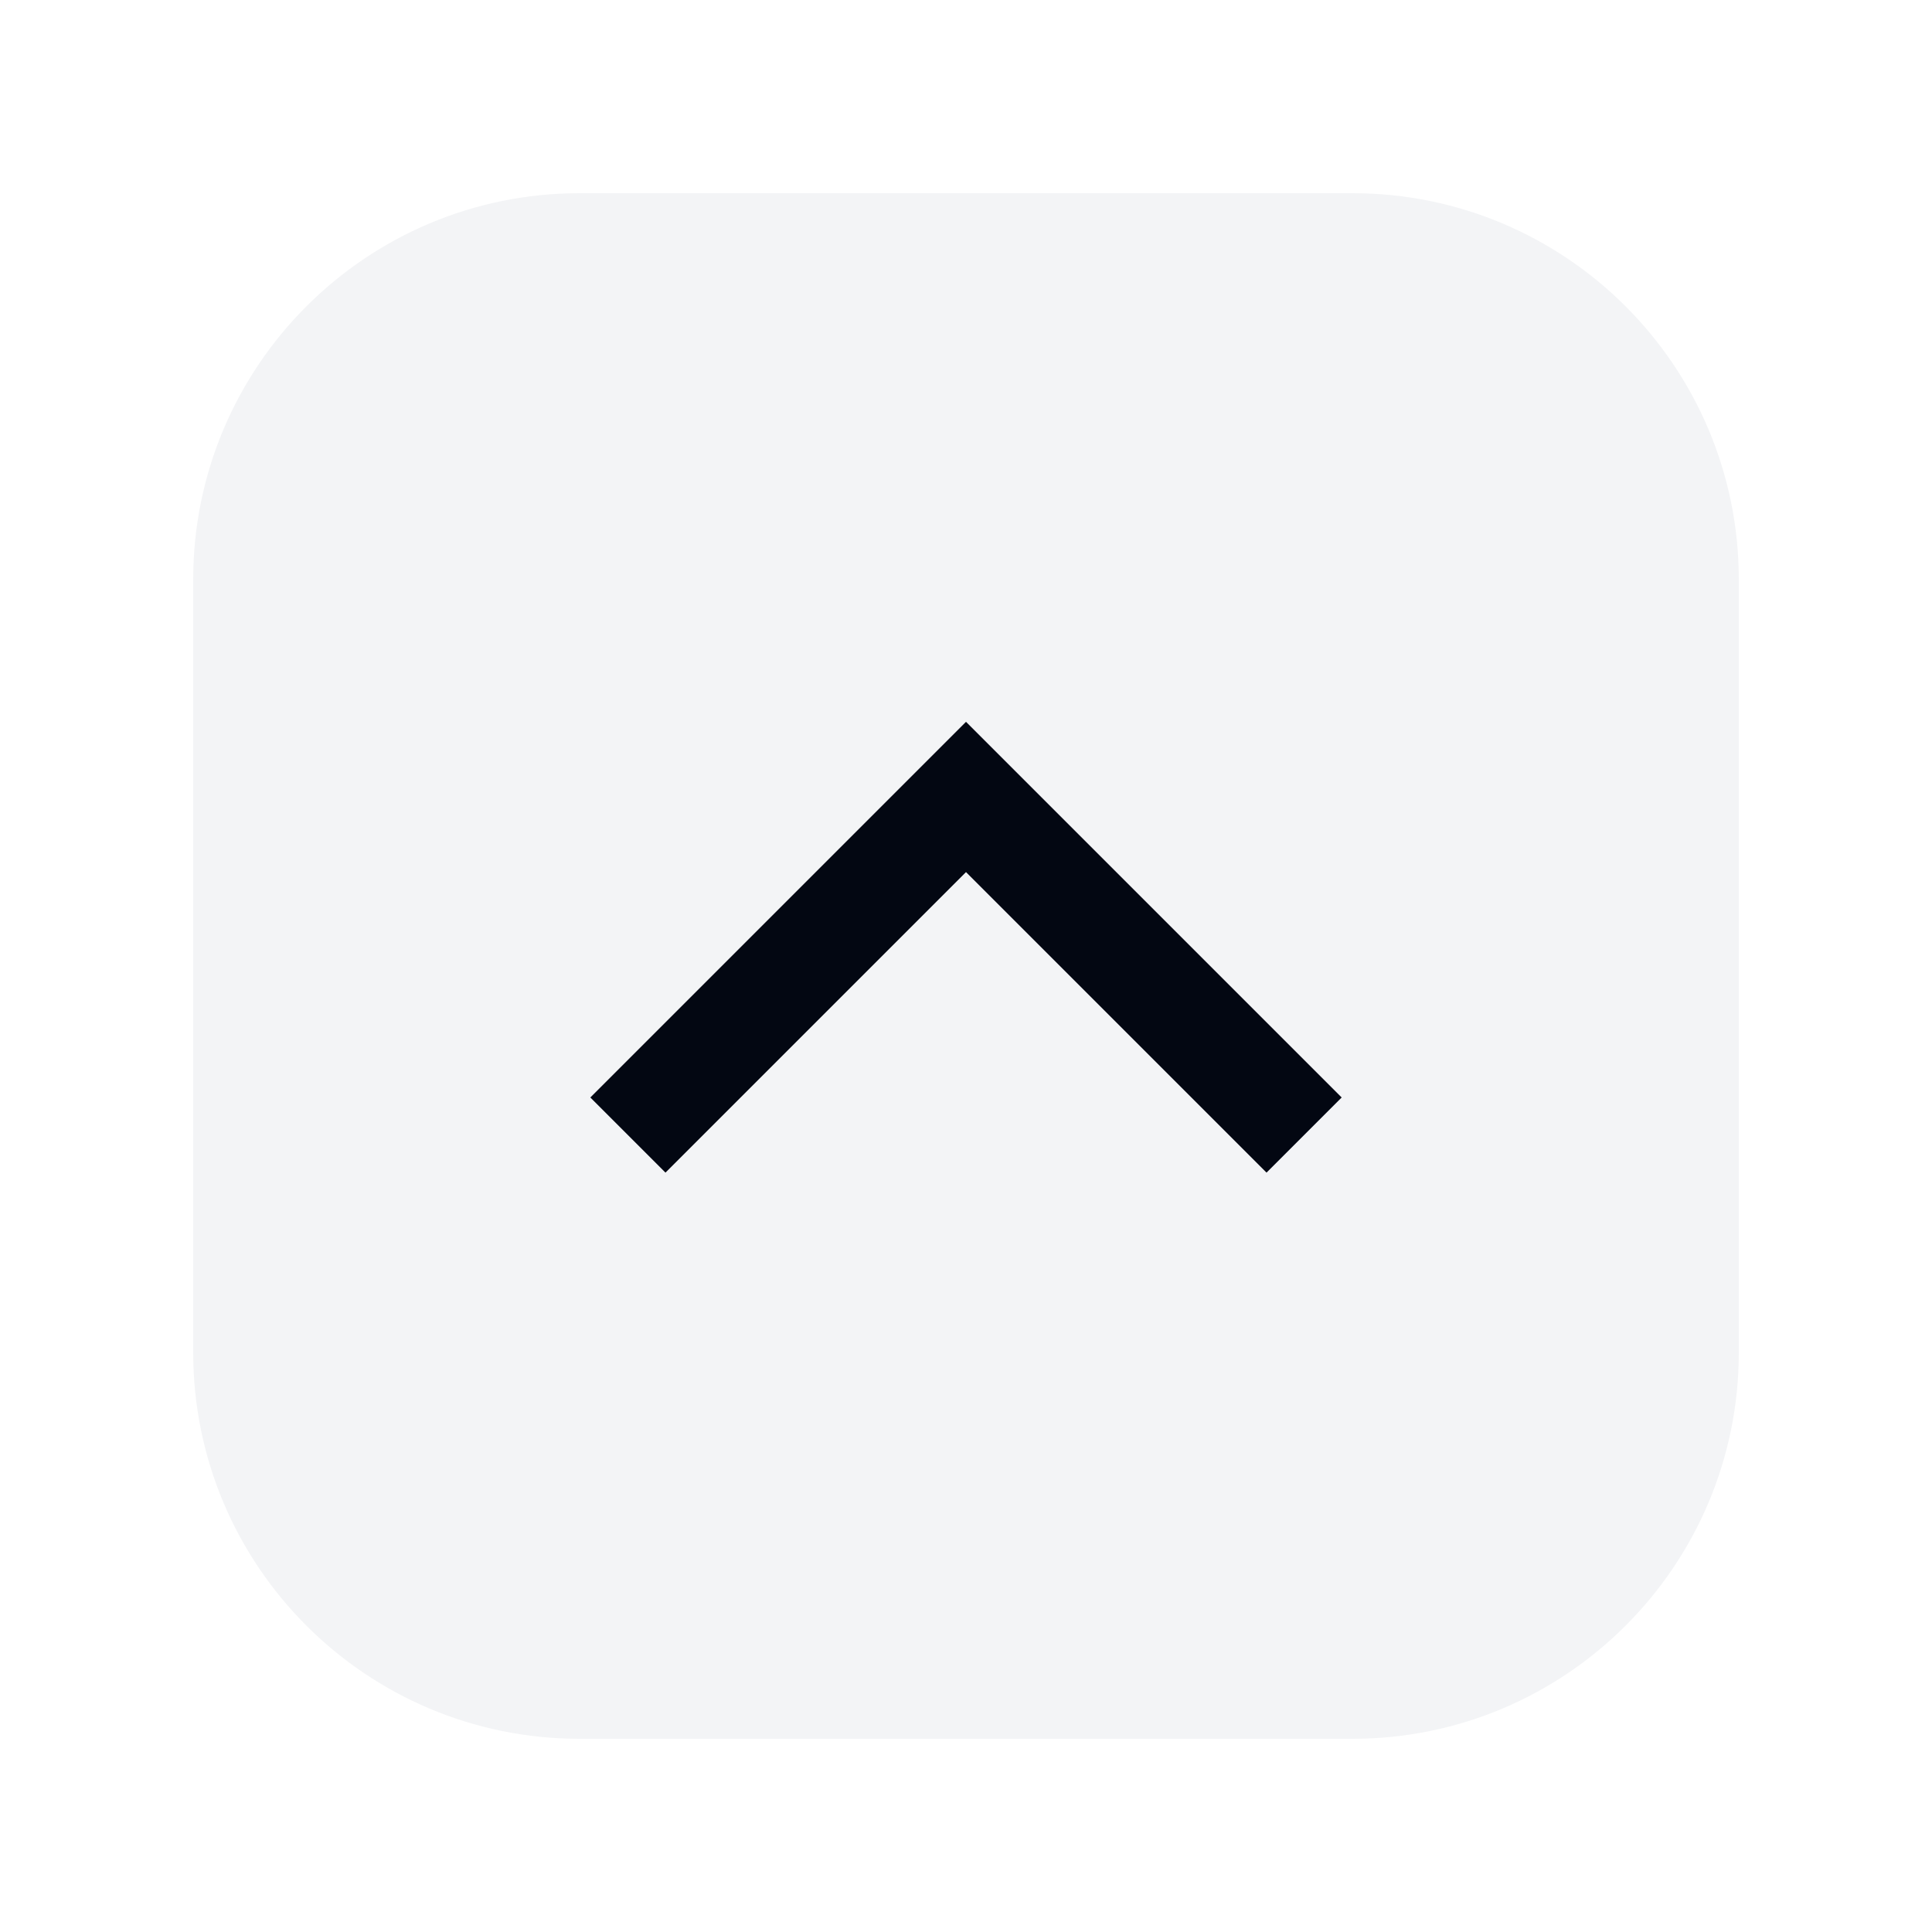
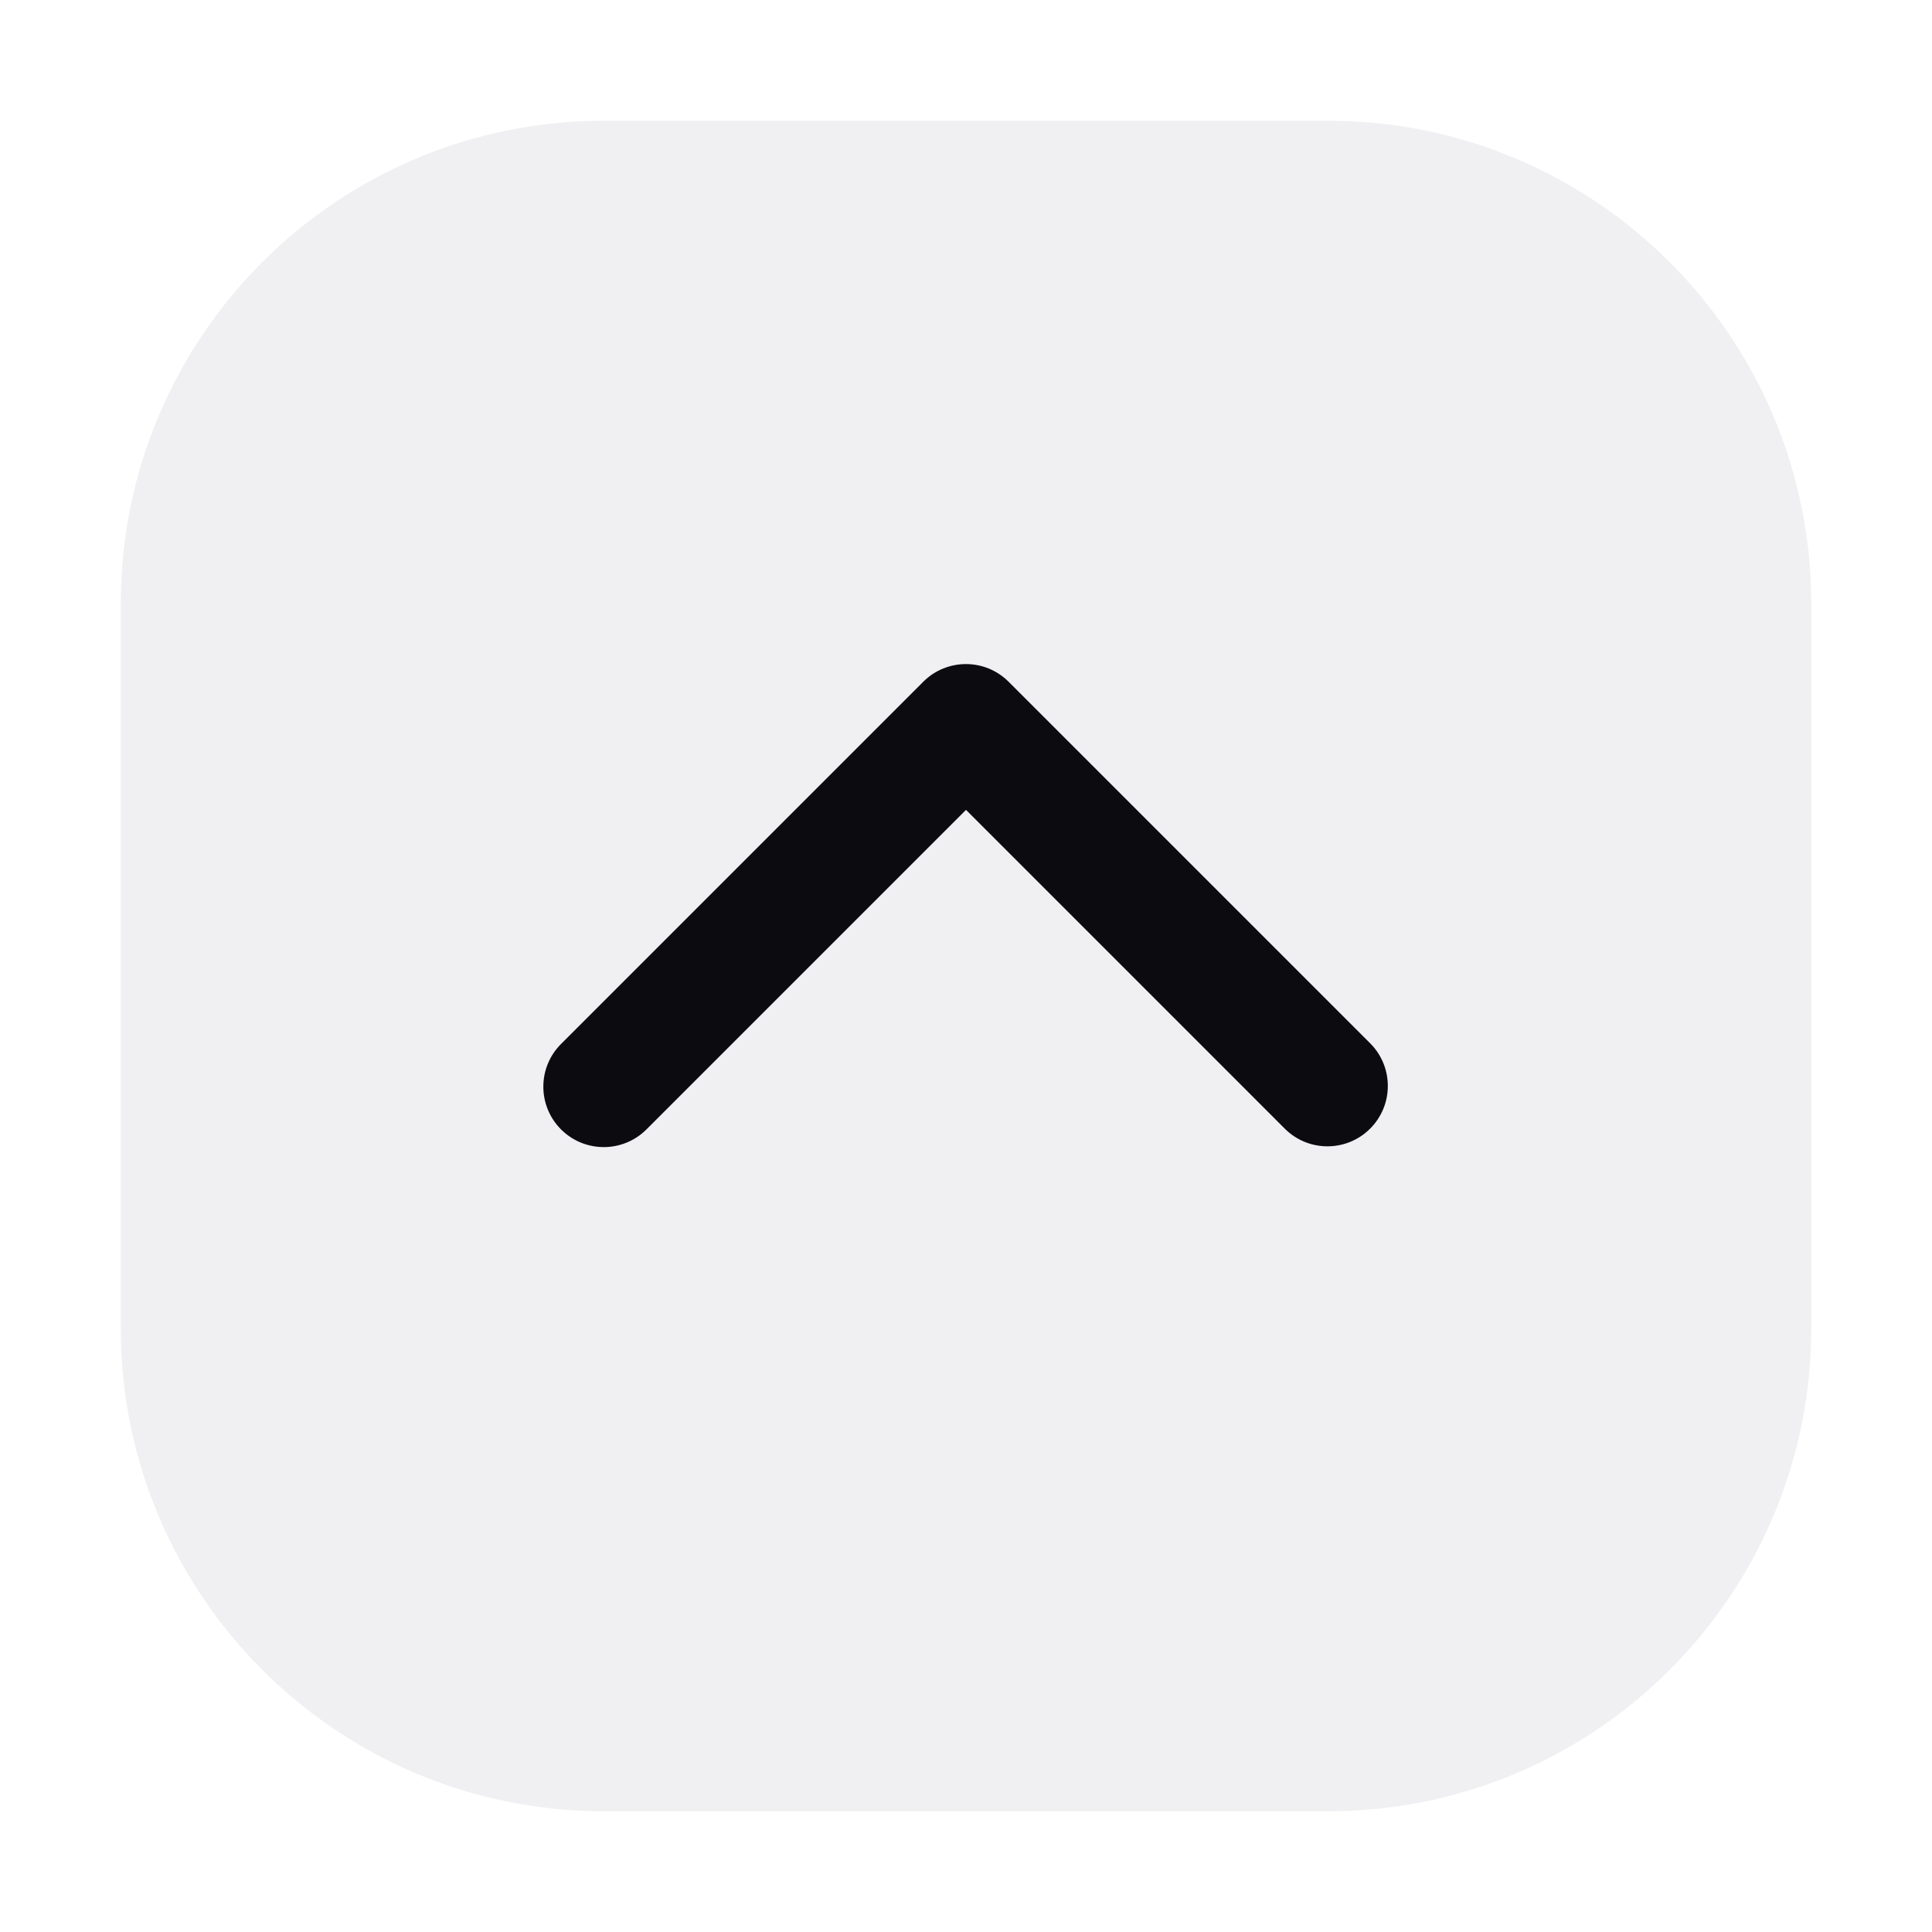
- <svg xmlns="http://www.w3.org/2000/svg" fill="none" viewBox="0 0 20 20">
-   <path fill="#F3F4F6" d="M14 2H6a4 4 0 0 0-4 4v8a4 4 0 0 0 4 4h8a4 4 0 0 0 4-4V6a4 4 0 0 0-4-4Z" />
-   <path stroke="#030712" stroke-width="1.1" d="M13.5 11.75 10 8.25l-3.5 3.5" />
+ <svg xmlns="http://www.w3.org/2000/svg" fill="none" viewBox="0 0 16 16">
+   <rect width="14" height="14" x="1" y="1" fill="#050524" fill-opacity=".06" rx="4" />
+   <path fill="#0B0B10" d="M10.646 9.353a.5.5 0 0 0 .707-.707l-3-3a.5.5 0 0 0-.707 0l-3 3a.5.5 0 0 0 .708.707L8 6.707l2.646 2.646Z" />
</svg>
